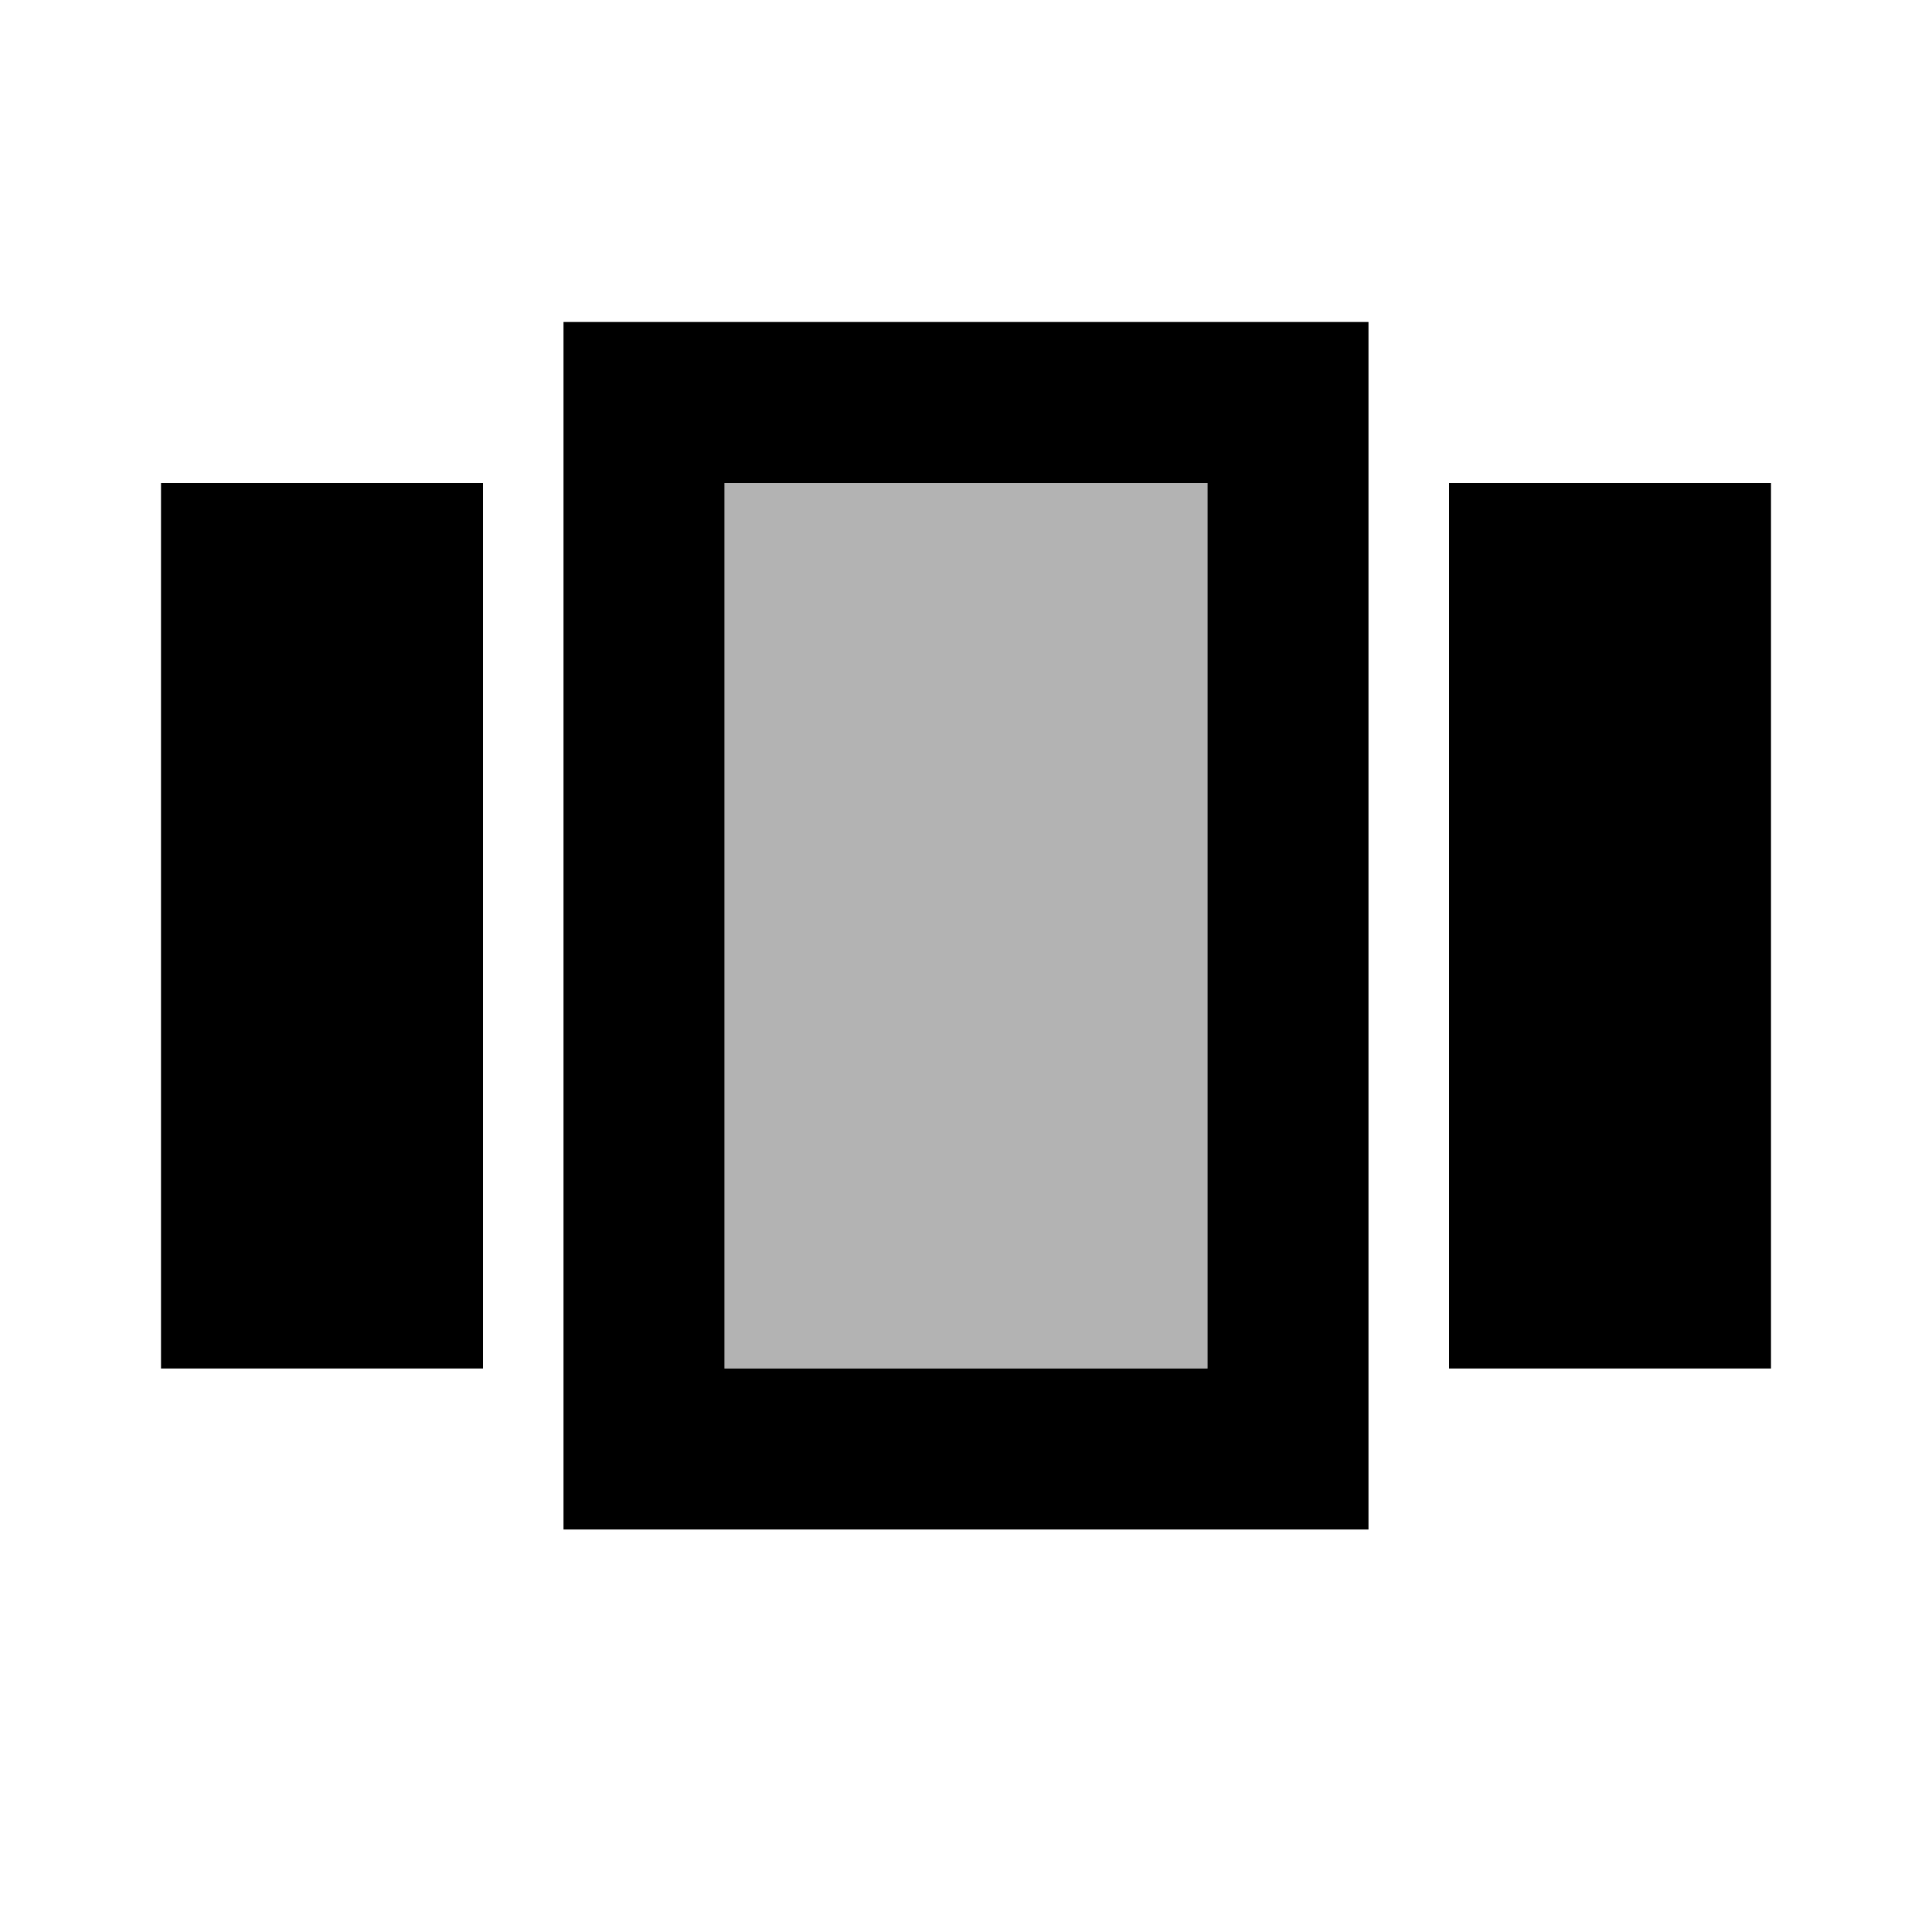
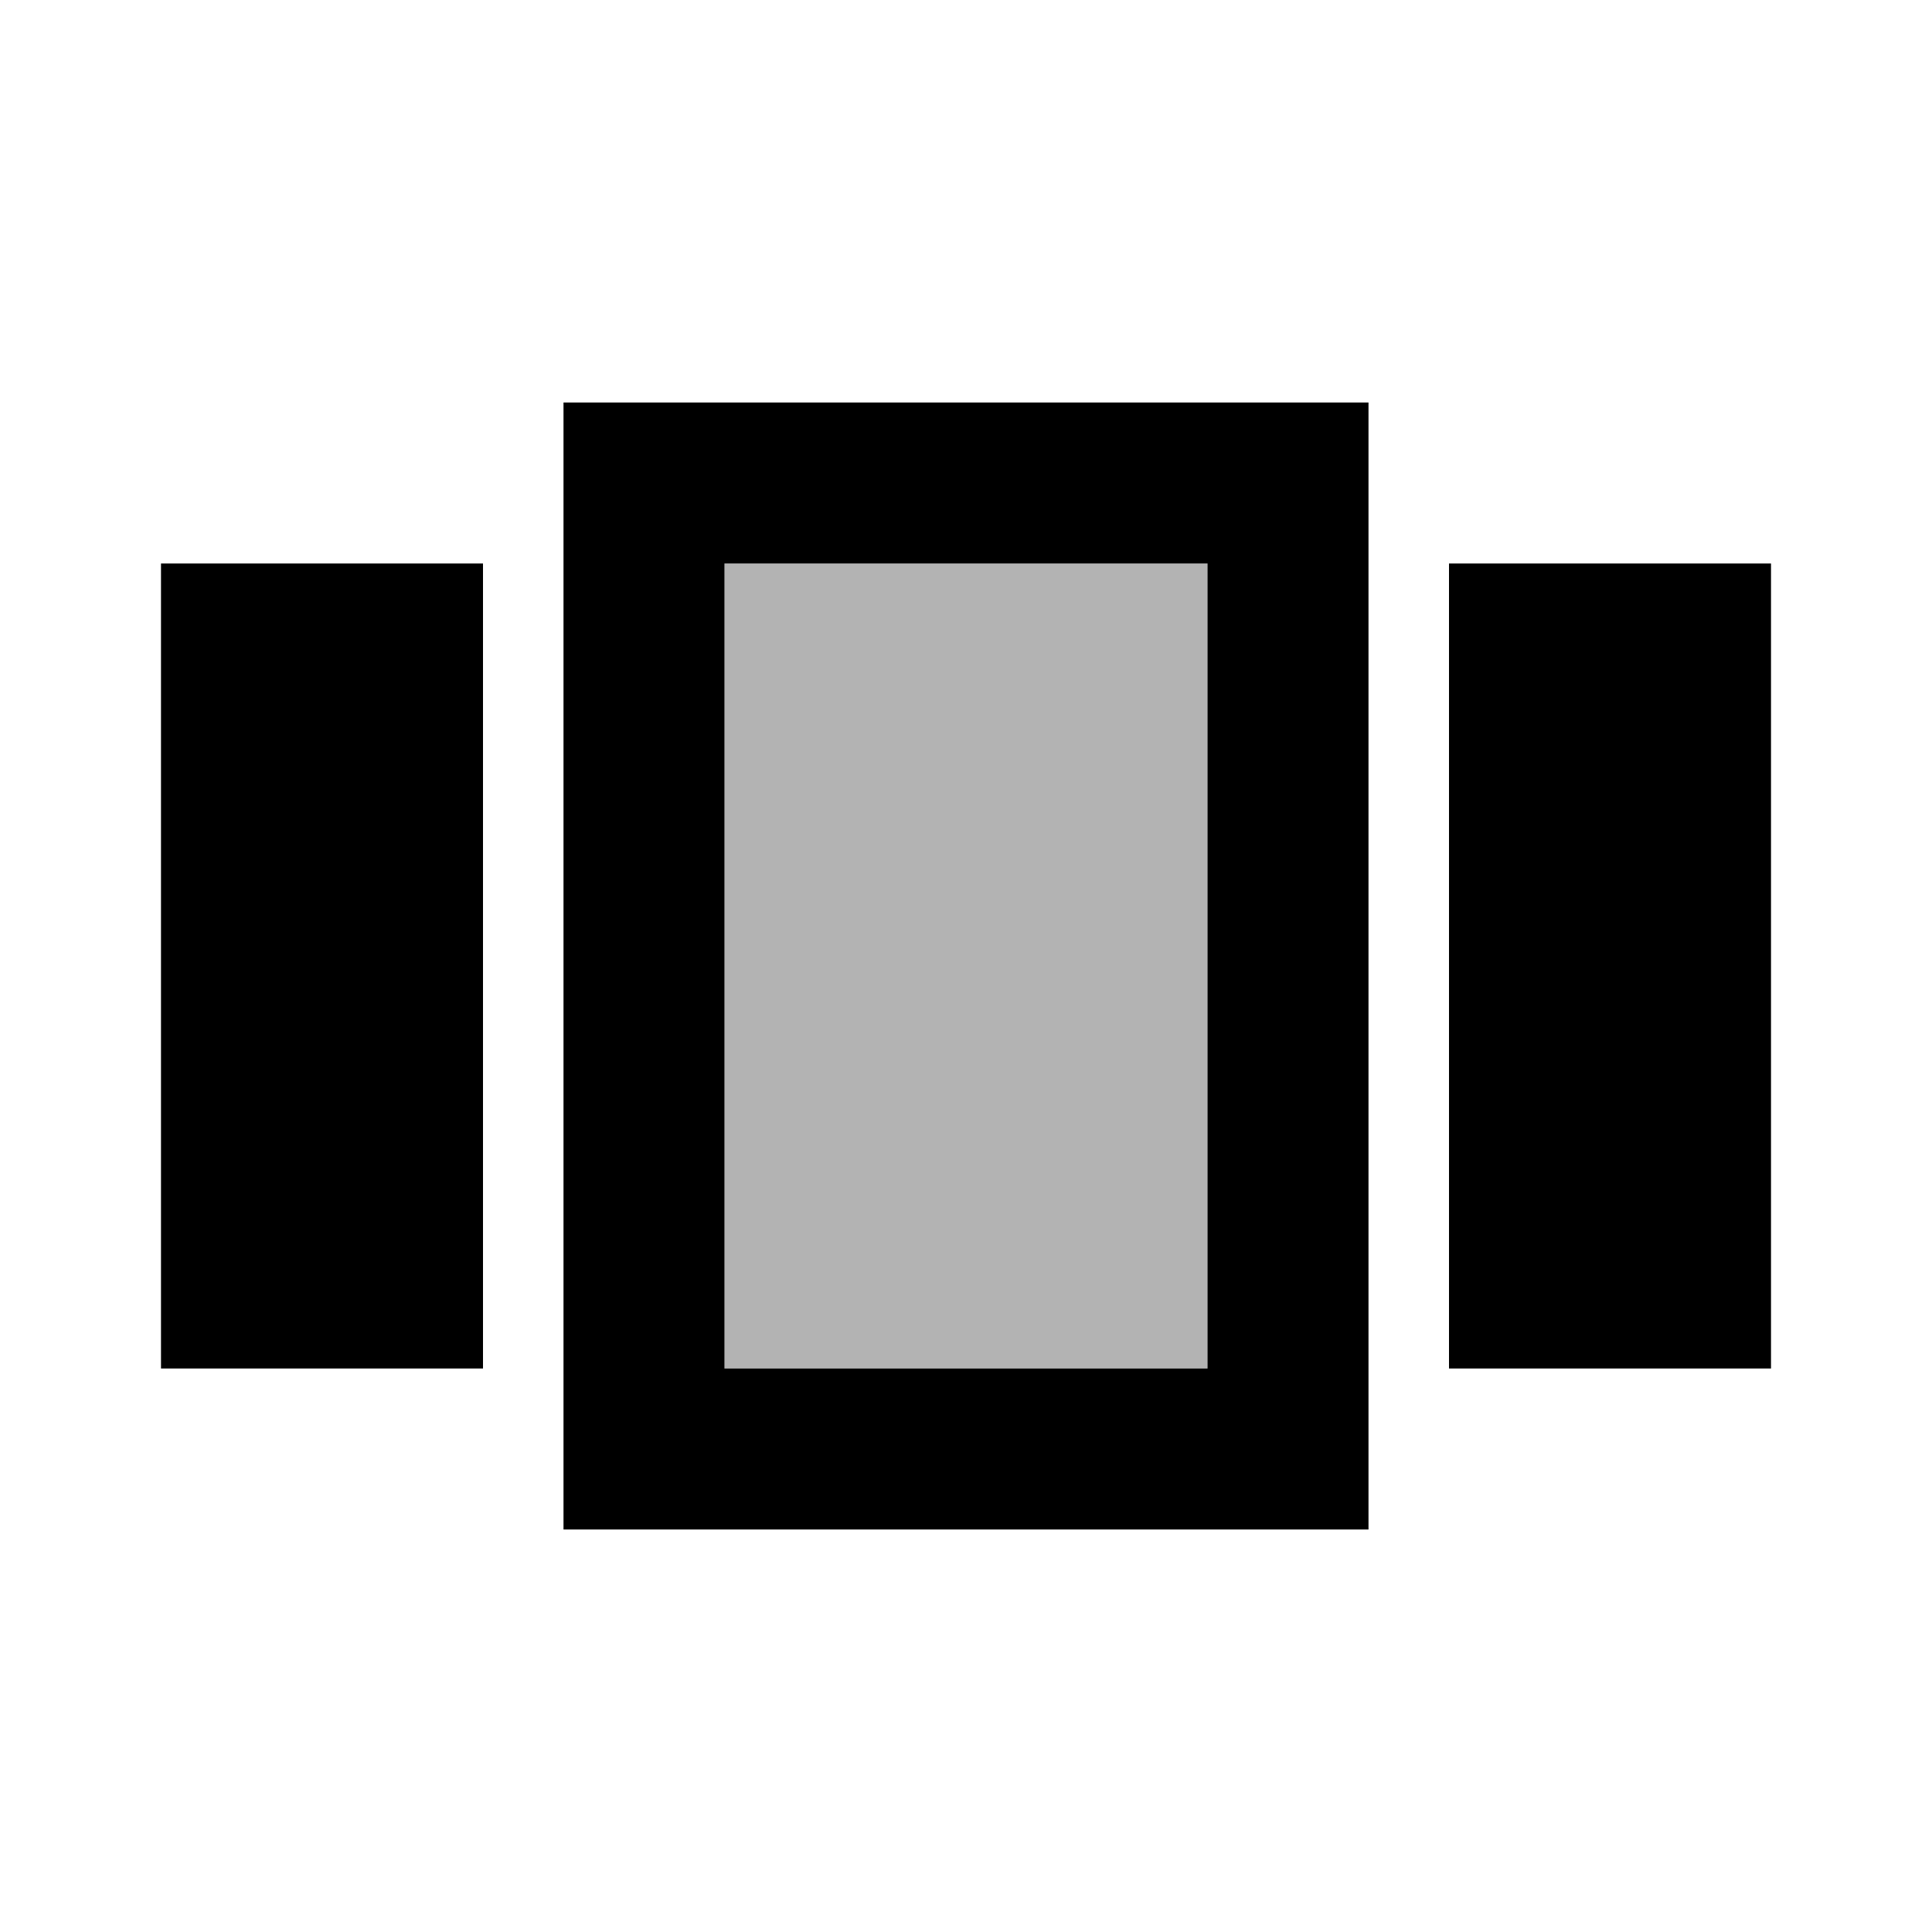
- <svg xmlns="http://www.w3.org/2000/svg" height="24" viewBox="0 0 24 24" width="24">
-   <path d="M0 0h24v24H0V0z" fill="none" />
-   <path d="M18 6h4v11h-4zM7 19h10V4H7v15zM9 6h6v11H9V6zM2 6h4v11H2z" />
-   <path d="M9 6h6v11H9z" opacity=".3" />
+ <svg xmlns="http://www.w3.org/2000/svg" enable-background="new 0 0 24 24" height="24" viewBox="0 0 24 24" width="24">
+   <rect fill="none" height="24" width="24" />
+   <rect height="10" opacity=".3" width="6" x="9" y="7" />
+   <path d="M2,7h4v10H2V7z M7,19h10V5H7V19z M9,7h6v10H9V7z M18,7h4v10h-4V7z" />
</svg>
